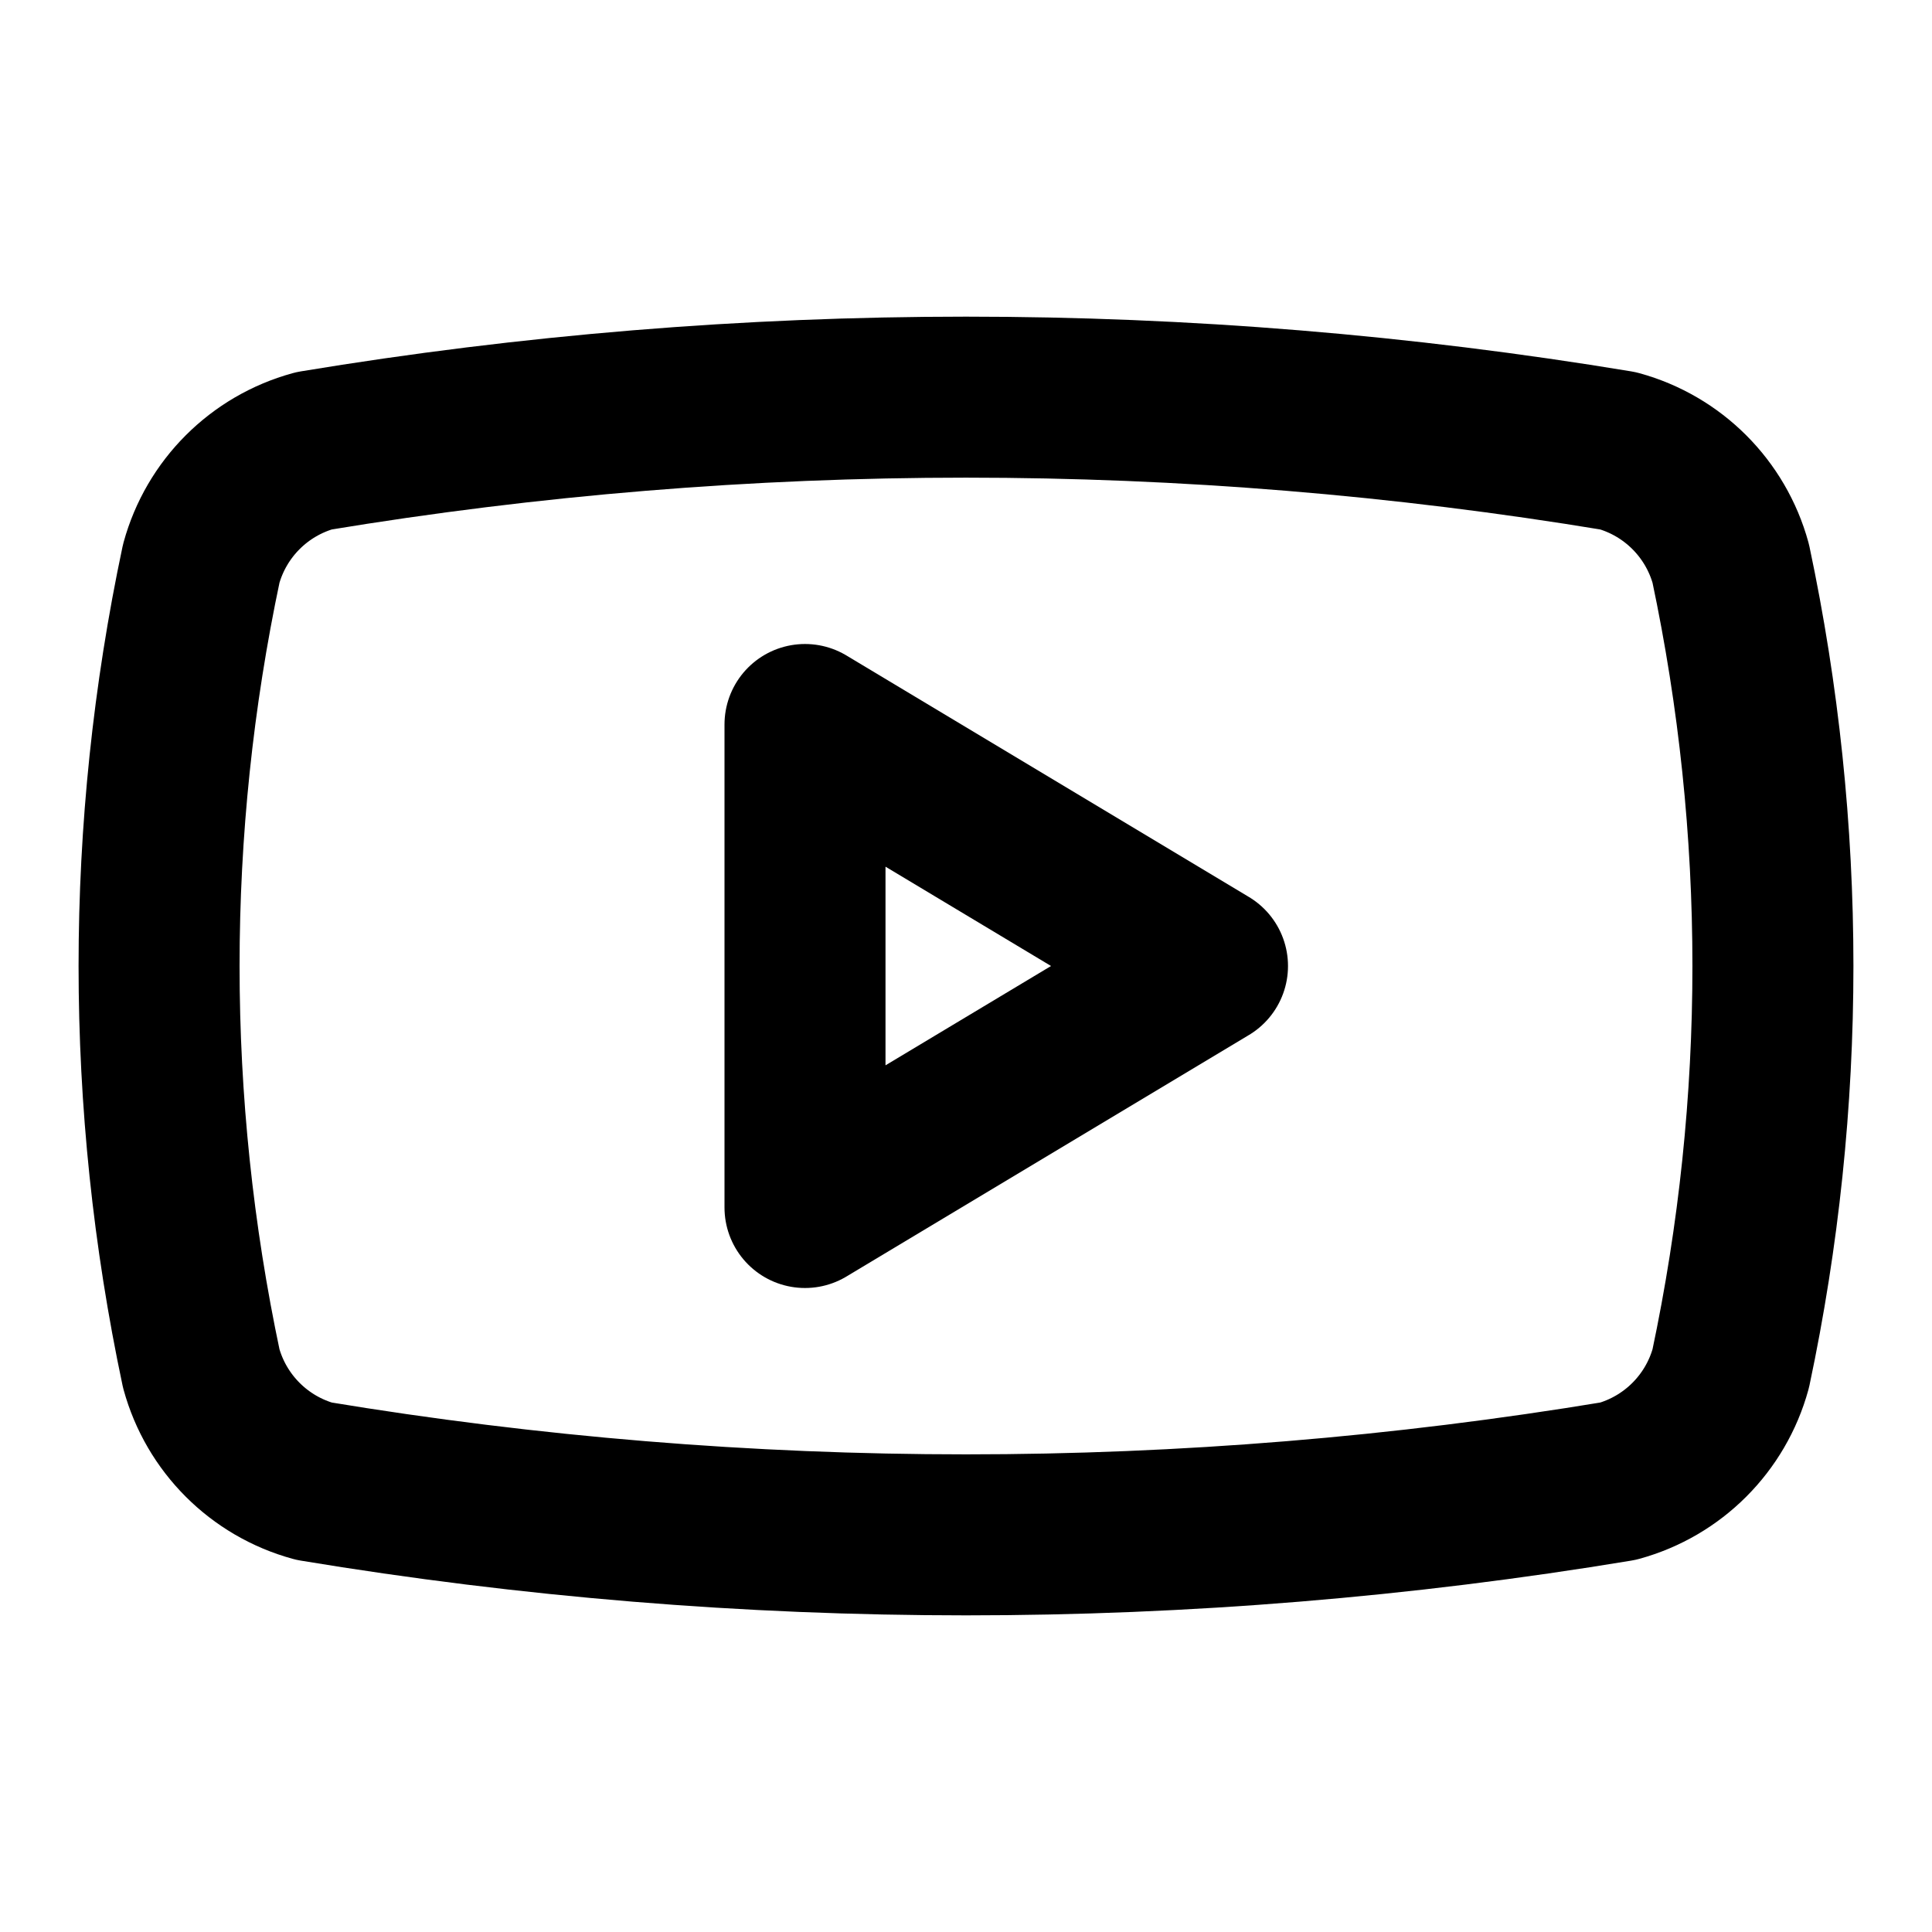
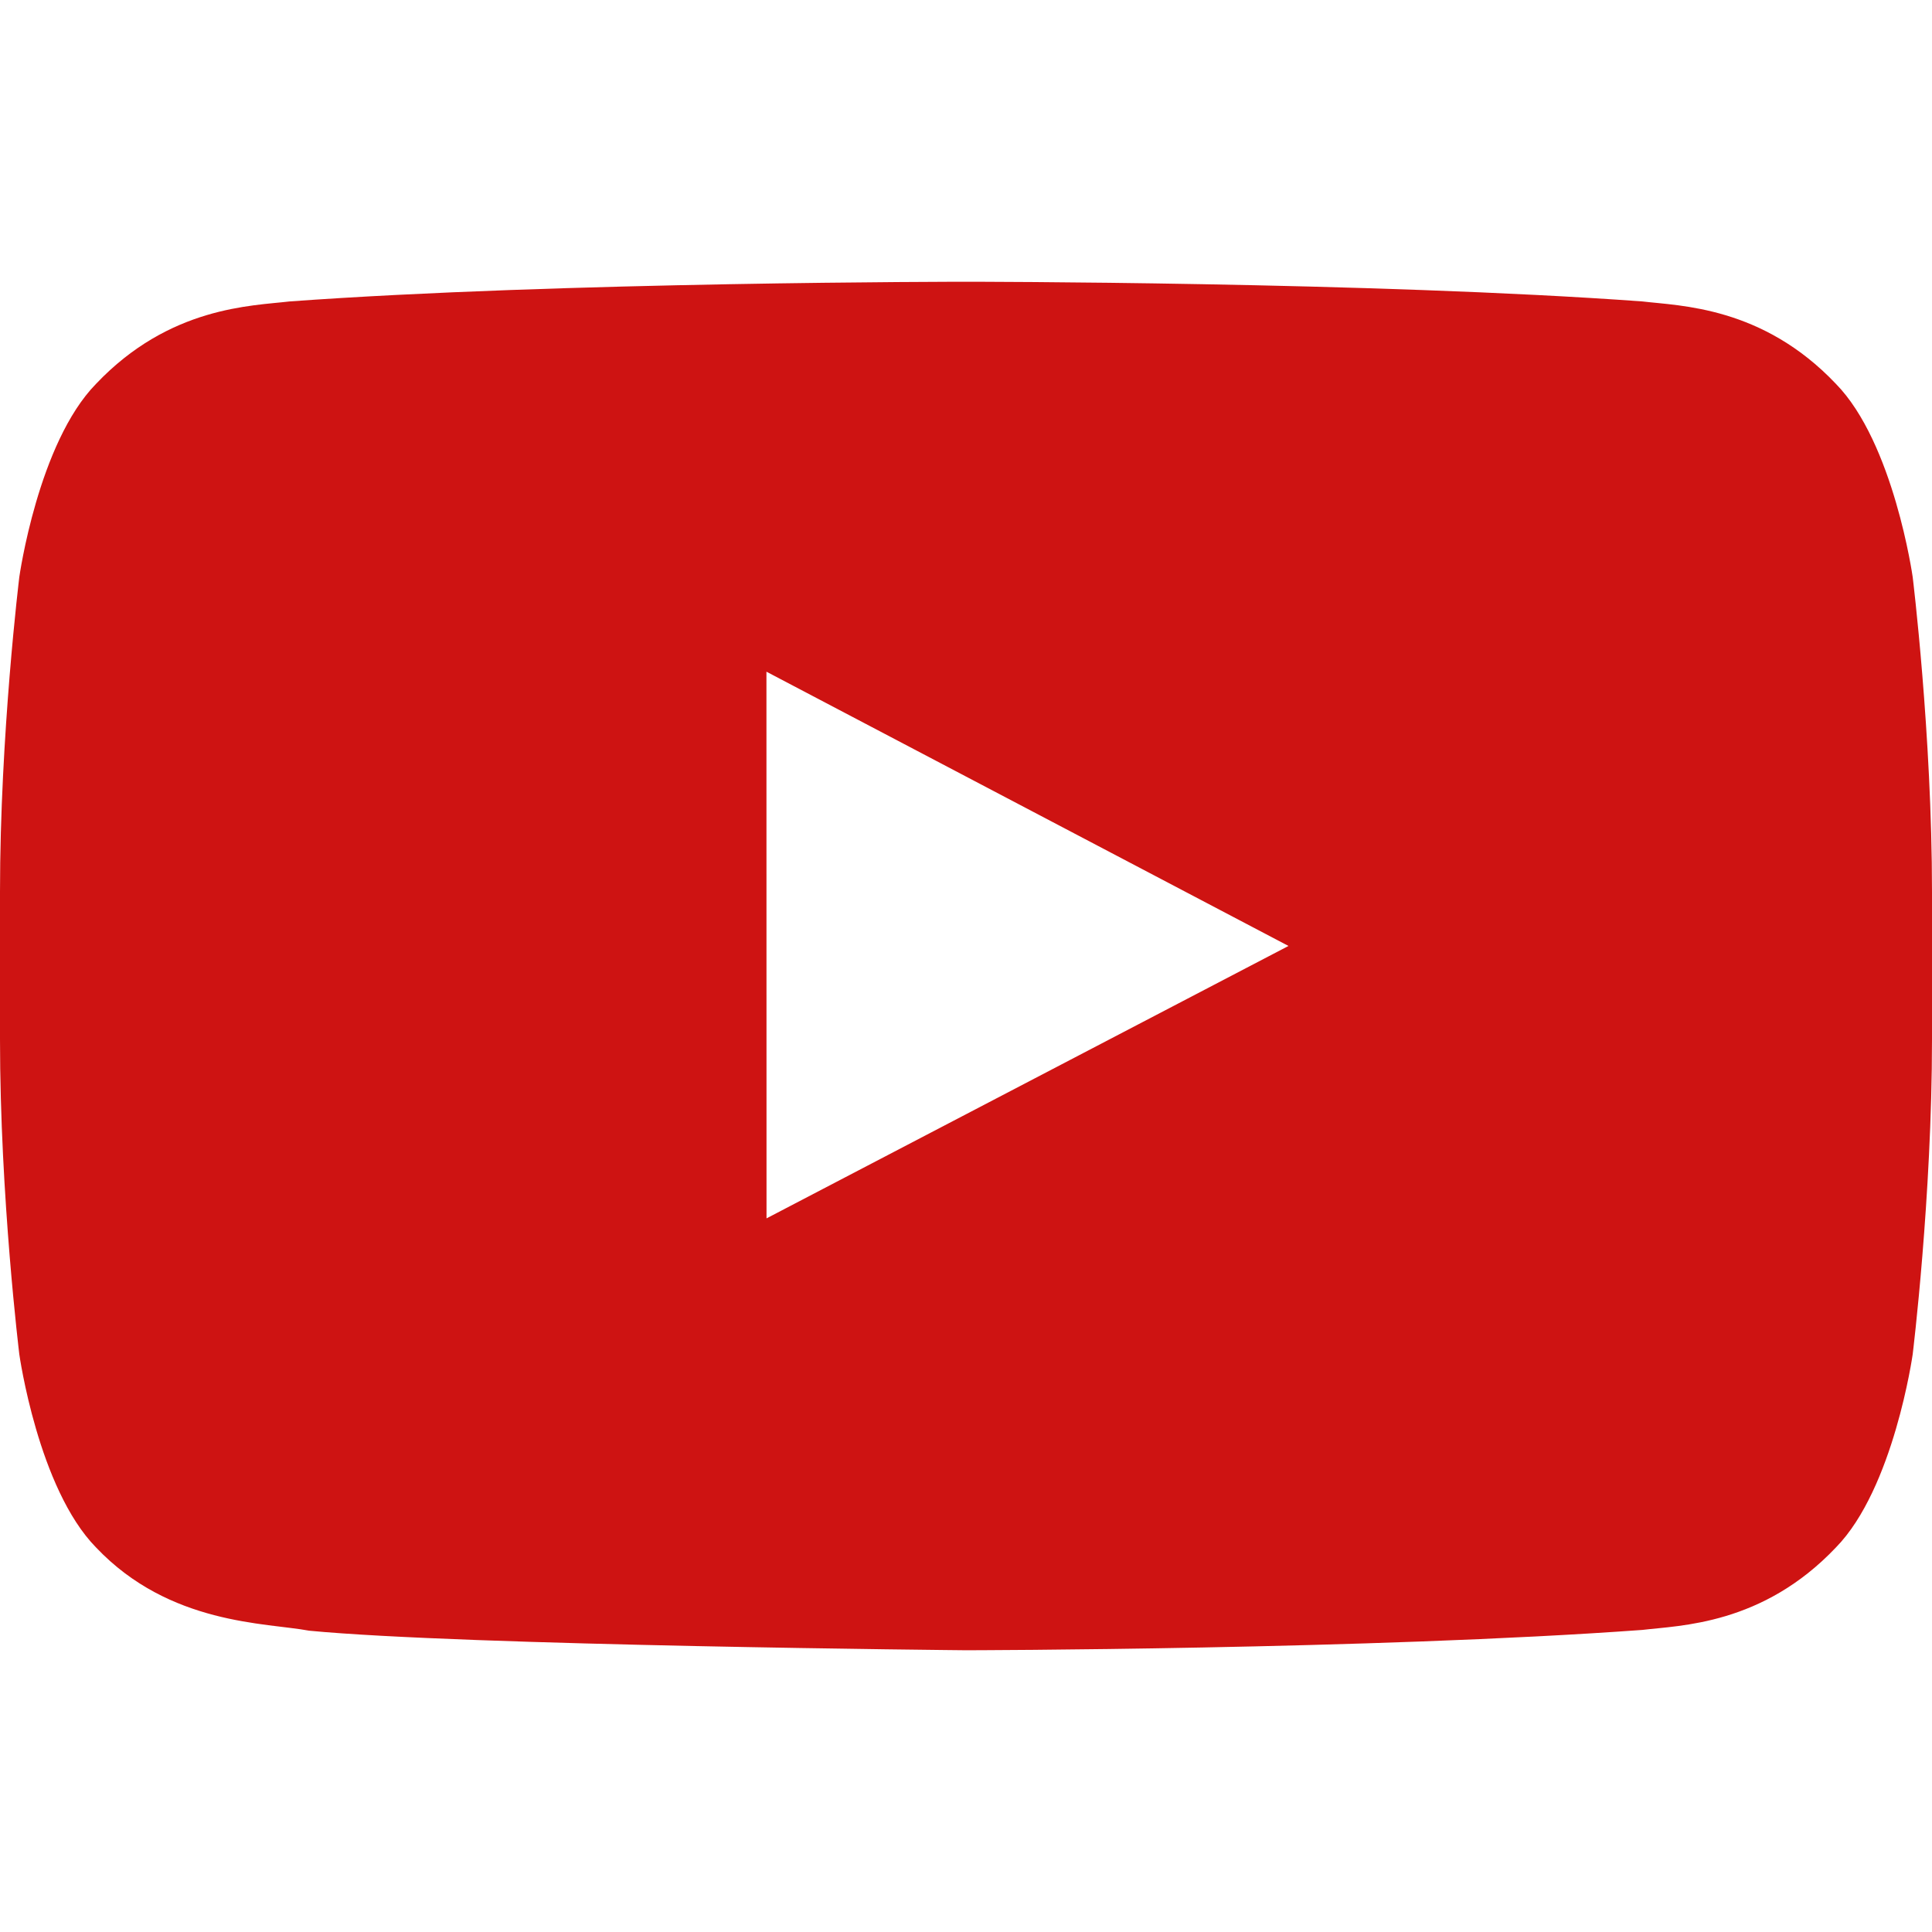
- <svg xmlns="http://www.w3.org/2000/svg" width="24" height="24" viewBox="0 0 24 24" fill="none" stroke="currentColor" stroke-width="2" stroke-linecap="round" stroke-linejoin="round" class="lucide lucide-youtube-icon lucide-youtube">
-   <path d="M2.5 17a24.12 24.12 0 0 1 0-10 2 2 0 0 1 1.4-1.4 49.56 49.56 0 0 1 16.2 0A2 2 0 0 1 21.5 7a24.12 24.12 0 0 1 0 10 2 2 0 0 1-1.4 1.4 49.55 49.55 0 0 1-16.2 0A2 2 0 0 1 2.5 17" />
-   <path d="m10 15 5-3-5-3z" />
+ <svg xmlns="http://www.w3.org/2000/svg" viewBox="0 -7 48 48" version="1.1" fill="#000000">
+   <g id="SVGRepo_bgCarrier" stroke-width="0" />
+   <g id="SVGRepo_tracerCarrier" stroke-linecap="round" stroke-linejoin="round" />
+   <g id="SVGRepo_iconCarrier">
+     <defs> </defs>
+     <g id="Icons" stroke="none" stroke-width="1" fill="none" fill-rule="evenodd">
+       <g id="Color-" transform="translate(-200, -368)" fill="#CE1312">
+         <path d="M219.044,391.27 L219.042,377.688 L232.012,384.502 L219.044,391.27 Z M247.52,375.334 C247.52,375.334 247.05,372.003 245.612,370.536 C243.786,368.61 241.74,368.601 240.803,368.489 C234.086,368 224.011,368 224.011,368 L223.989,368 C223.989,368 213.914,368 207.197,368.489 C206.258,368.601 204.214,368.61 202.387,370.536 C200.948,372.003 200.48,375.334 200.48,375.334 C200.48,375.334 200,379.247 200,383.158 L200,386.826 C200,390.738 200.48,394.649 200.48,394.649 C200.48,394.649 200.948,397.98 202.387,399.447 C204.214,401.373 206.612,401.313 207.68,401.514 C211.52,401.885 224,402 224,402 C224,402 234.086,401.985 240.803,401.495 C241.74,401.382 243.786,401.373 245.612,399.447 C247.05,397.98 247.52,394.649 247.52,394.649 C247.52,394.649 248,390.738 248,386.826 L248,383.158 C248,379.247 247.52,375.334 247.52,375.334 L247.52,375.334 Z" id="Youtube"> </path>
+       </g>
+     </g>
+   </g>
</svg>
